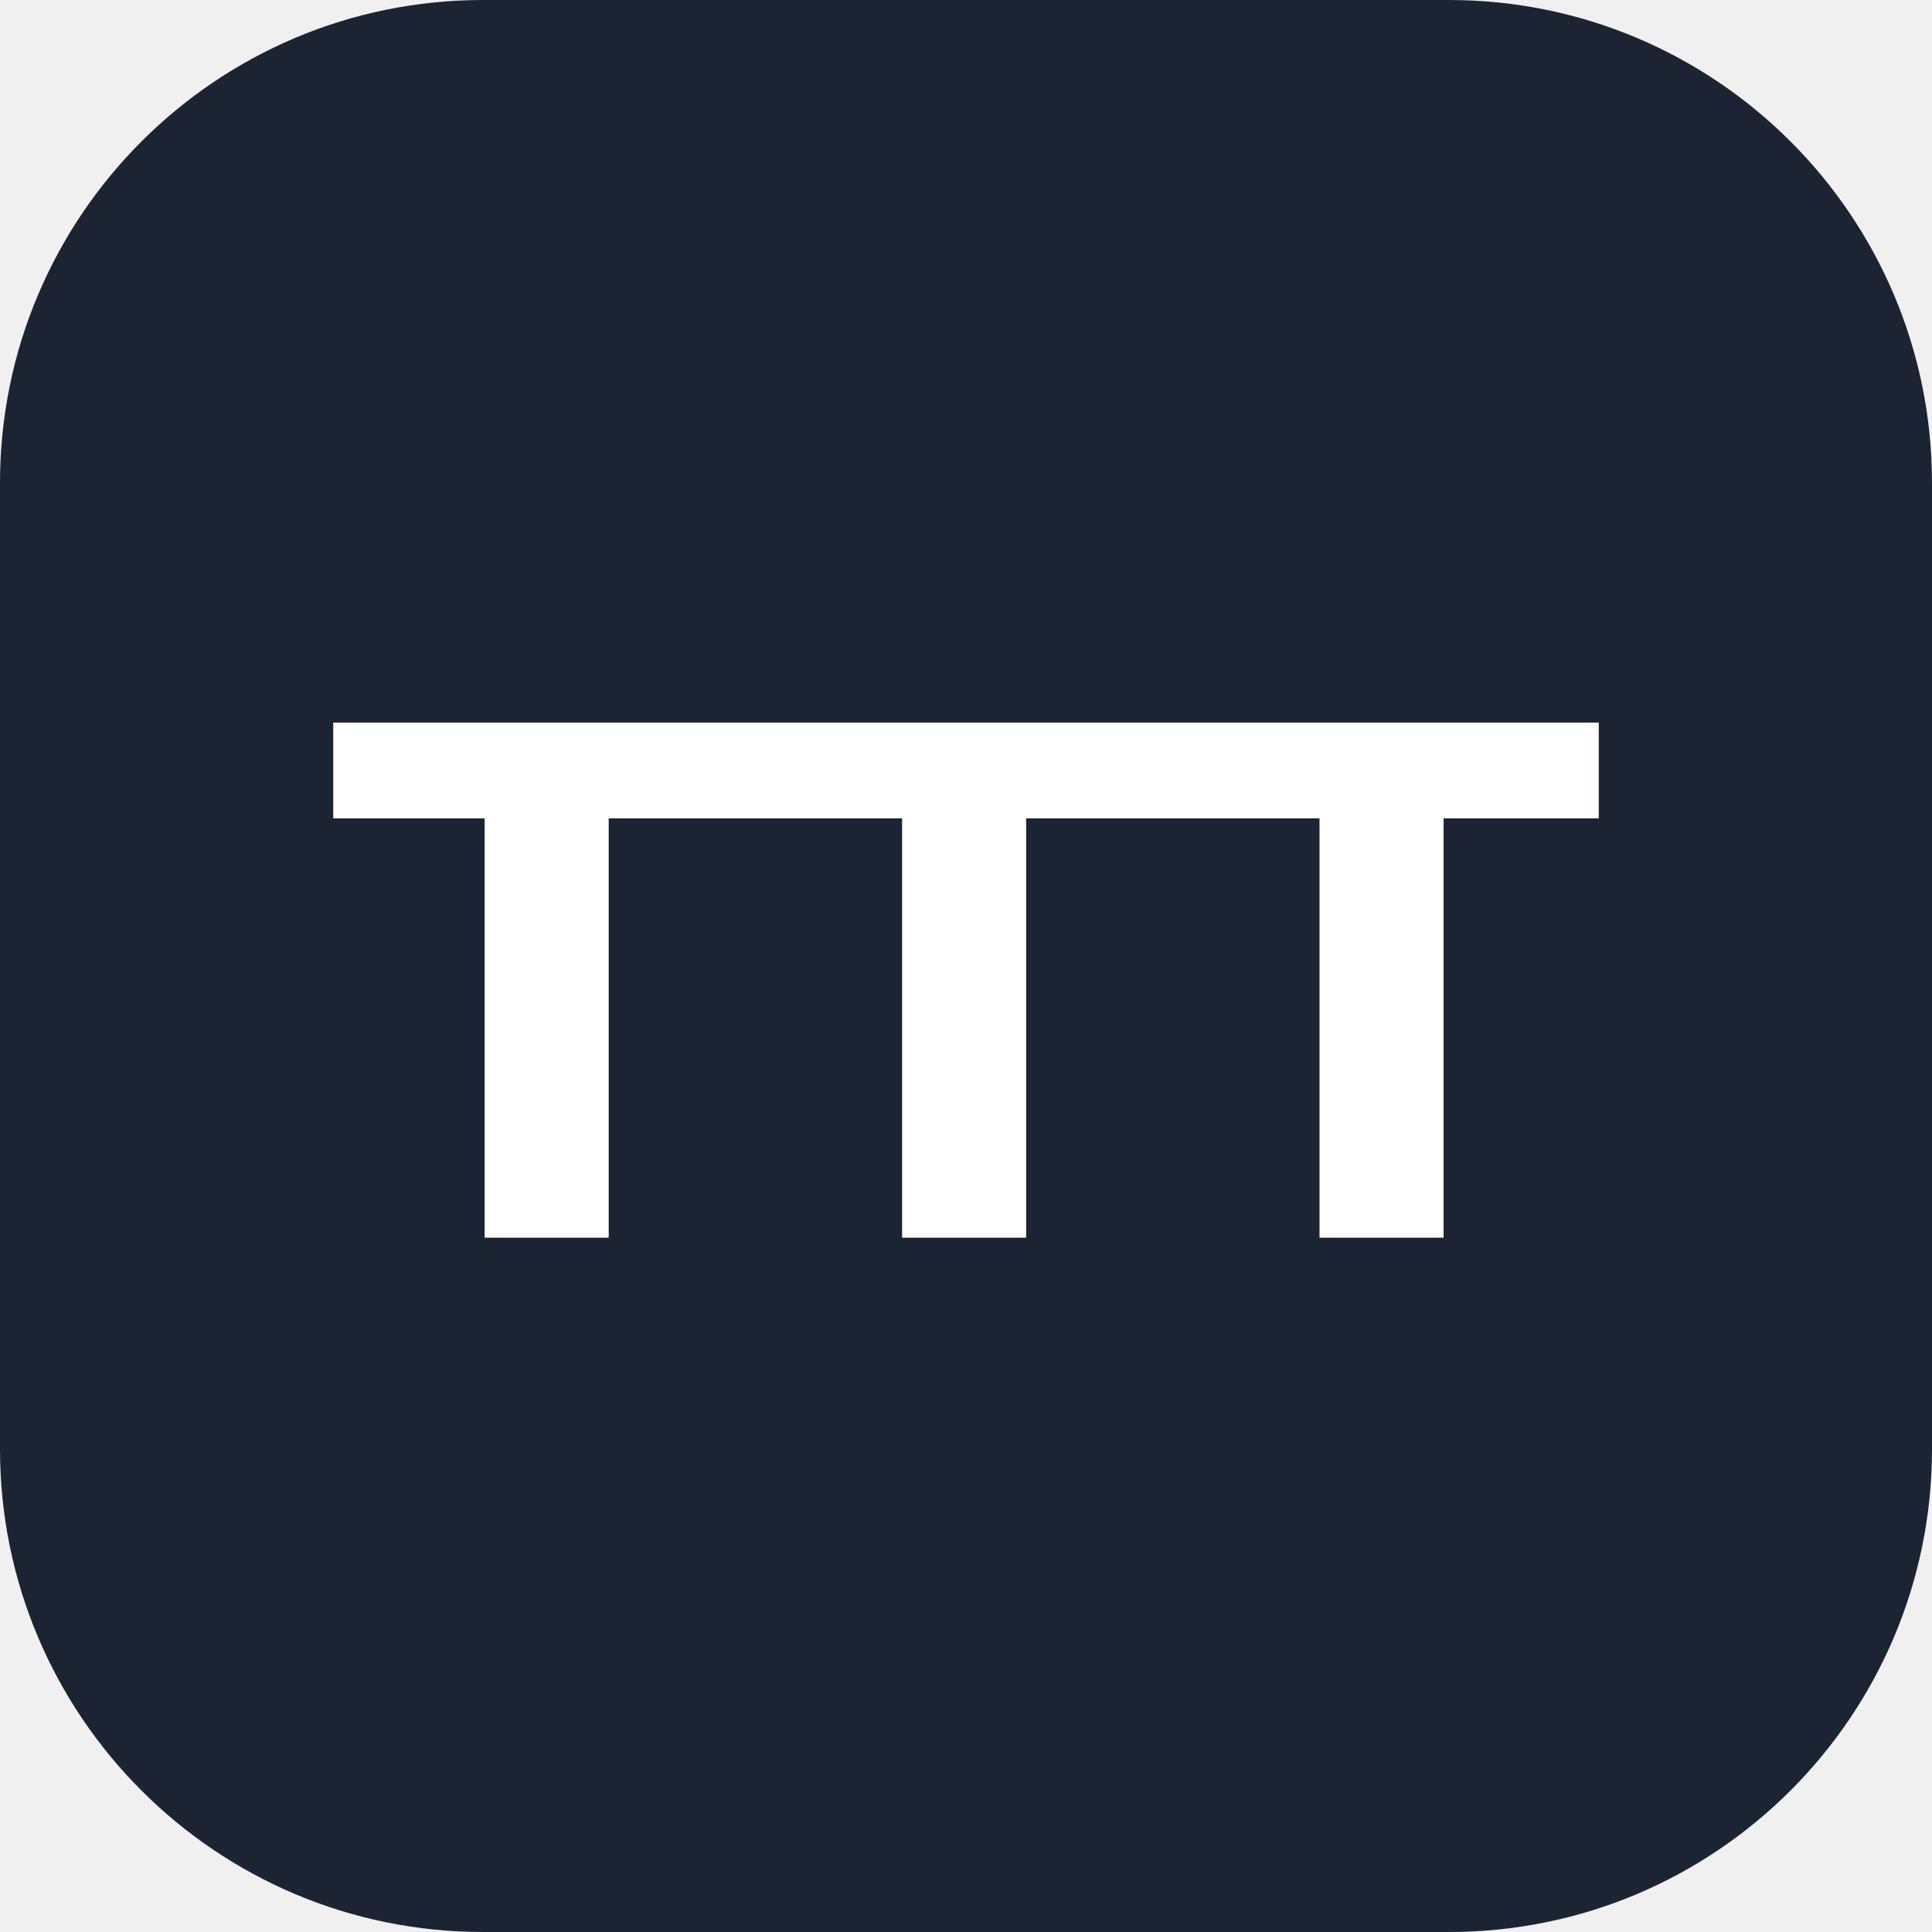
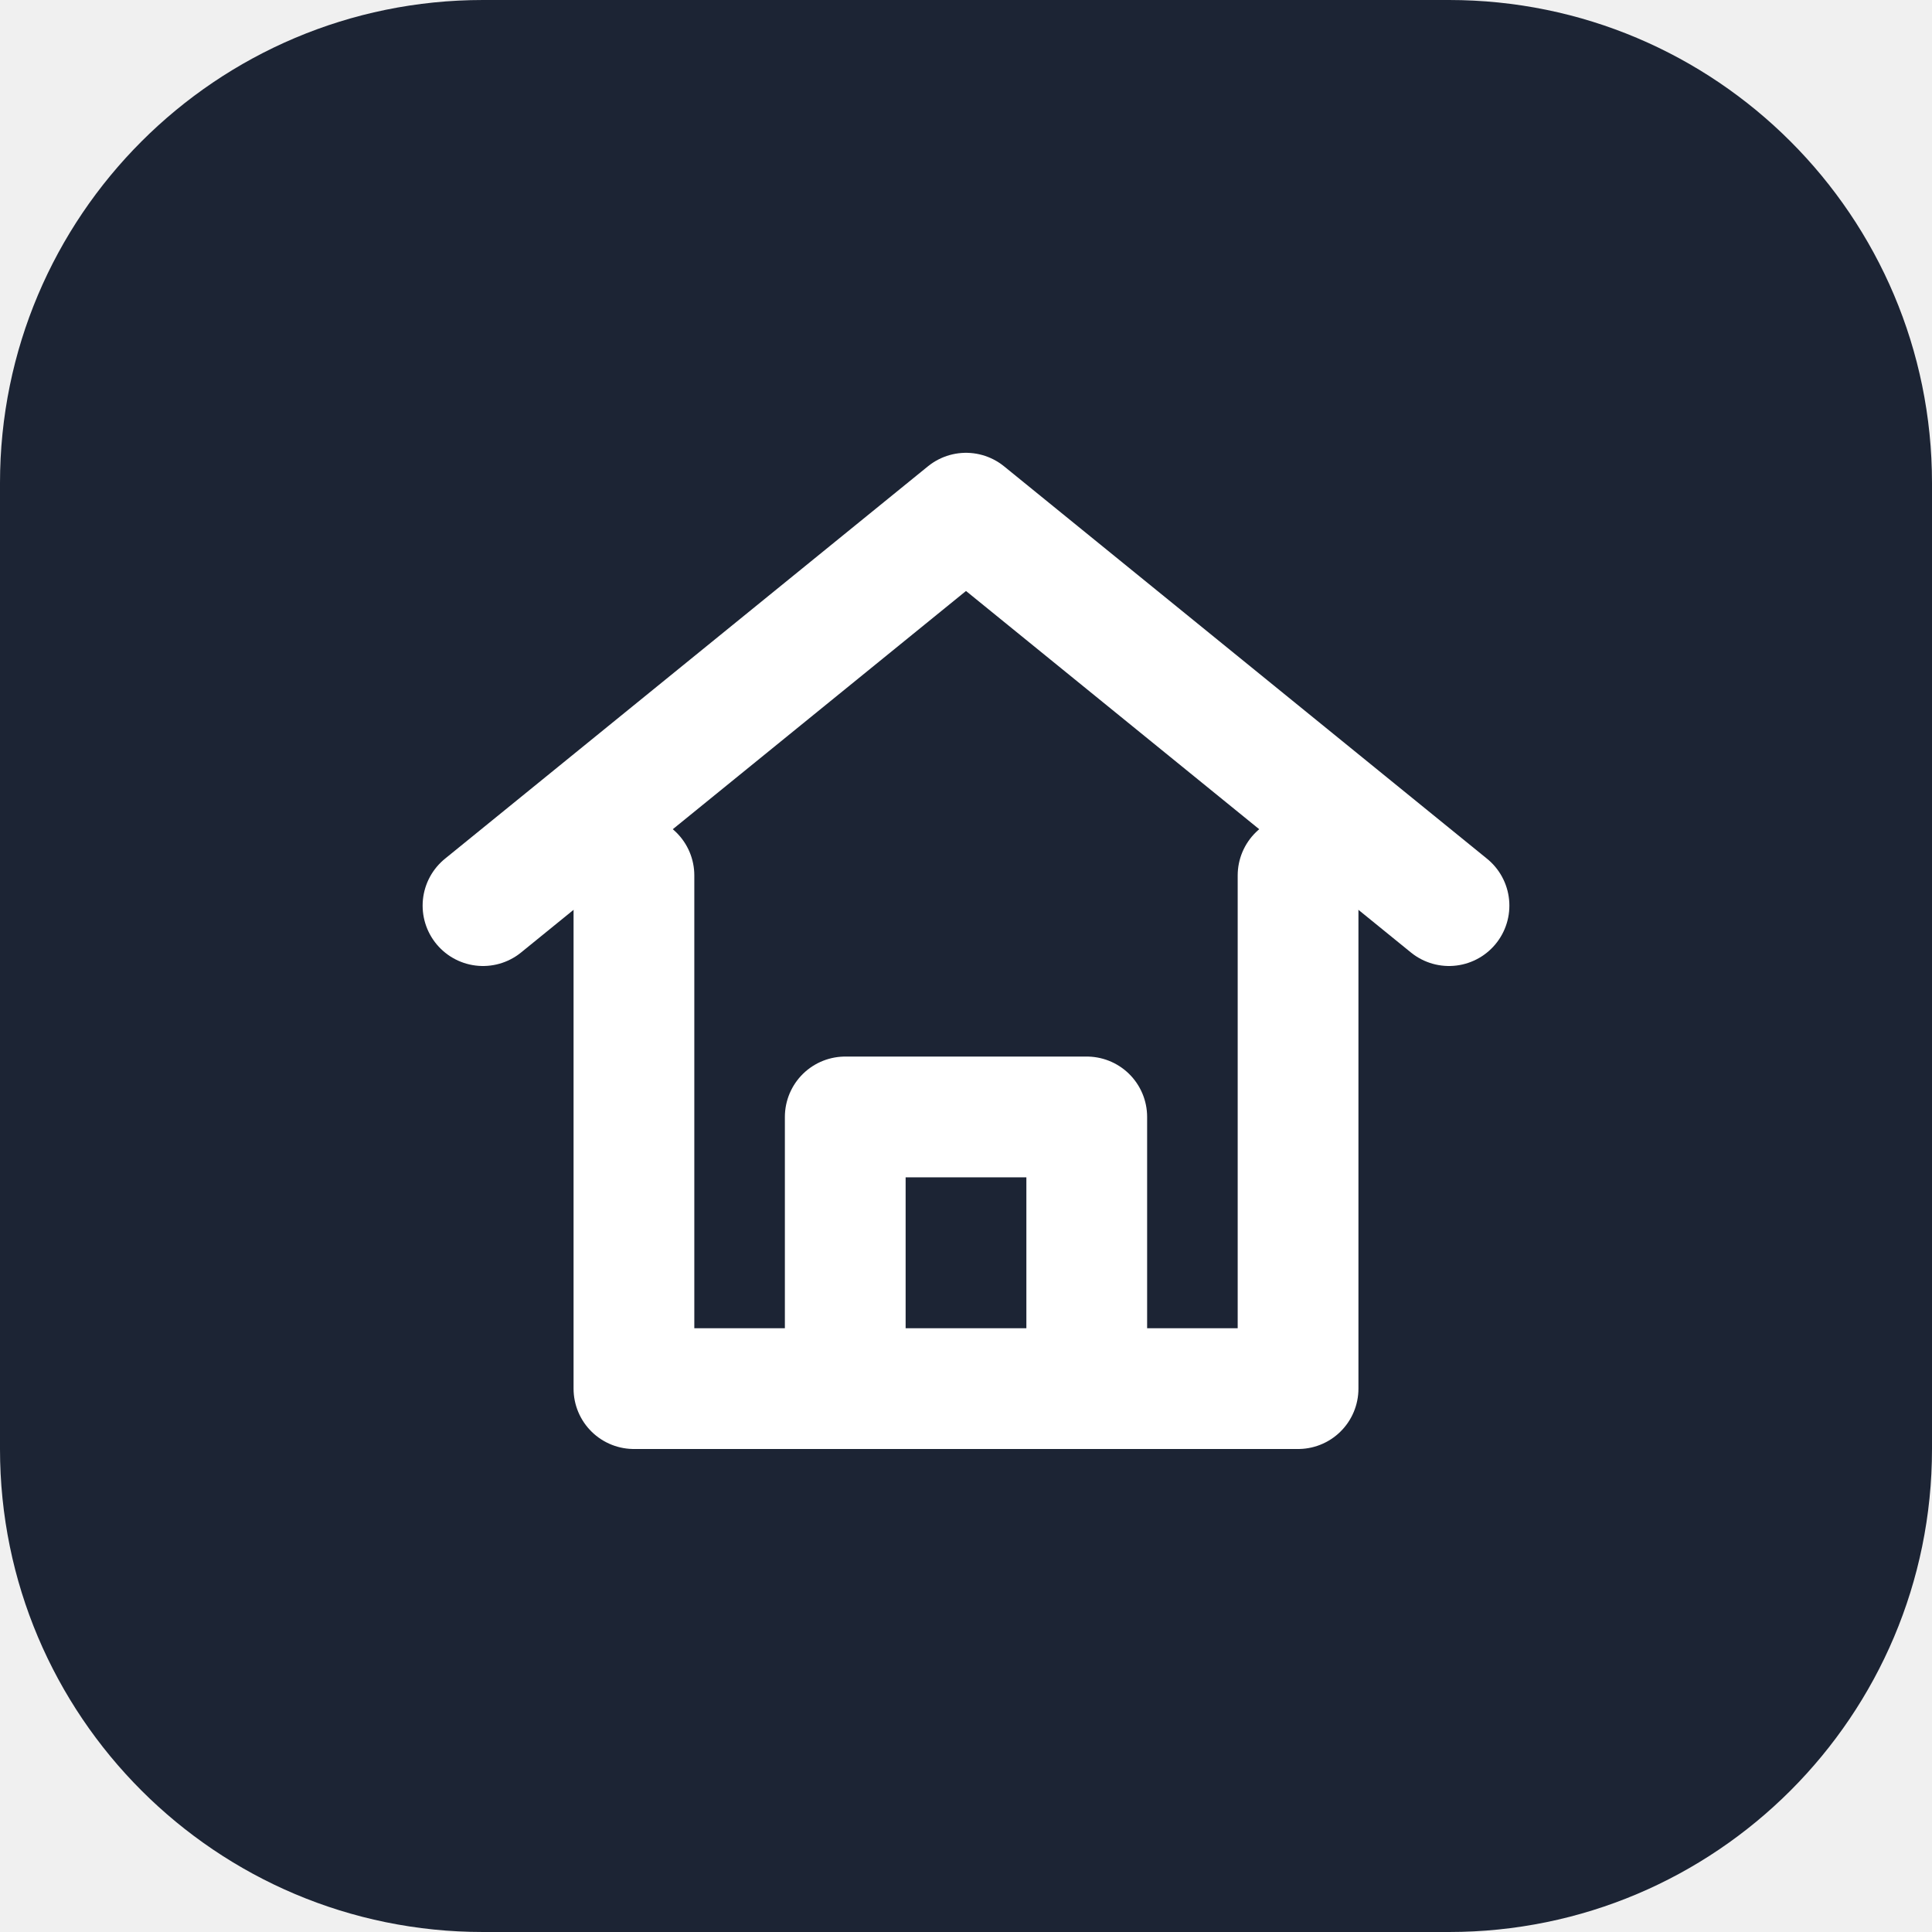
- <svg xmlns="http://www.w3.org/2000/svg" viewBox="0 0 64 64" role="img" aria-label="TTT">
+ <svg xmlns="http://www.w3.org/2000/svg" viewBox="0 0 64 64" role="img" aria-label="House Moving Experts">
  <rect width="64" height="64" rx="16" fill="#1c2434" />
-   <text x="32" y="41" text-anchor="middle" font-family="ui-sans-serif, system-ui, -apple-system, 'Segoe UI', Roboto, Arial, sans-serif" font-size="24" font-weight="900" letter-spacing="-1.5" fill="#ffffff">TTT</text>
+   <g fill="none" stroke="#ffffff" stroke-width="4" stroke-linecap="round" stroke-linejoin="round">
+     <path d="M16 30 32 17l16 13" />
+     <path d="M21 29v17h22V29" />
+     <path d="M28 46v-9h8v9" />
+   </g>
</svg>
